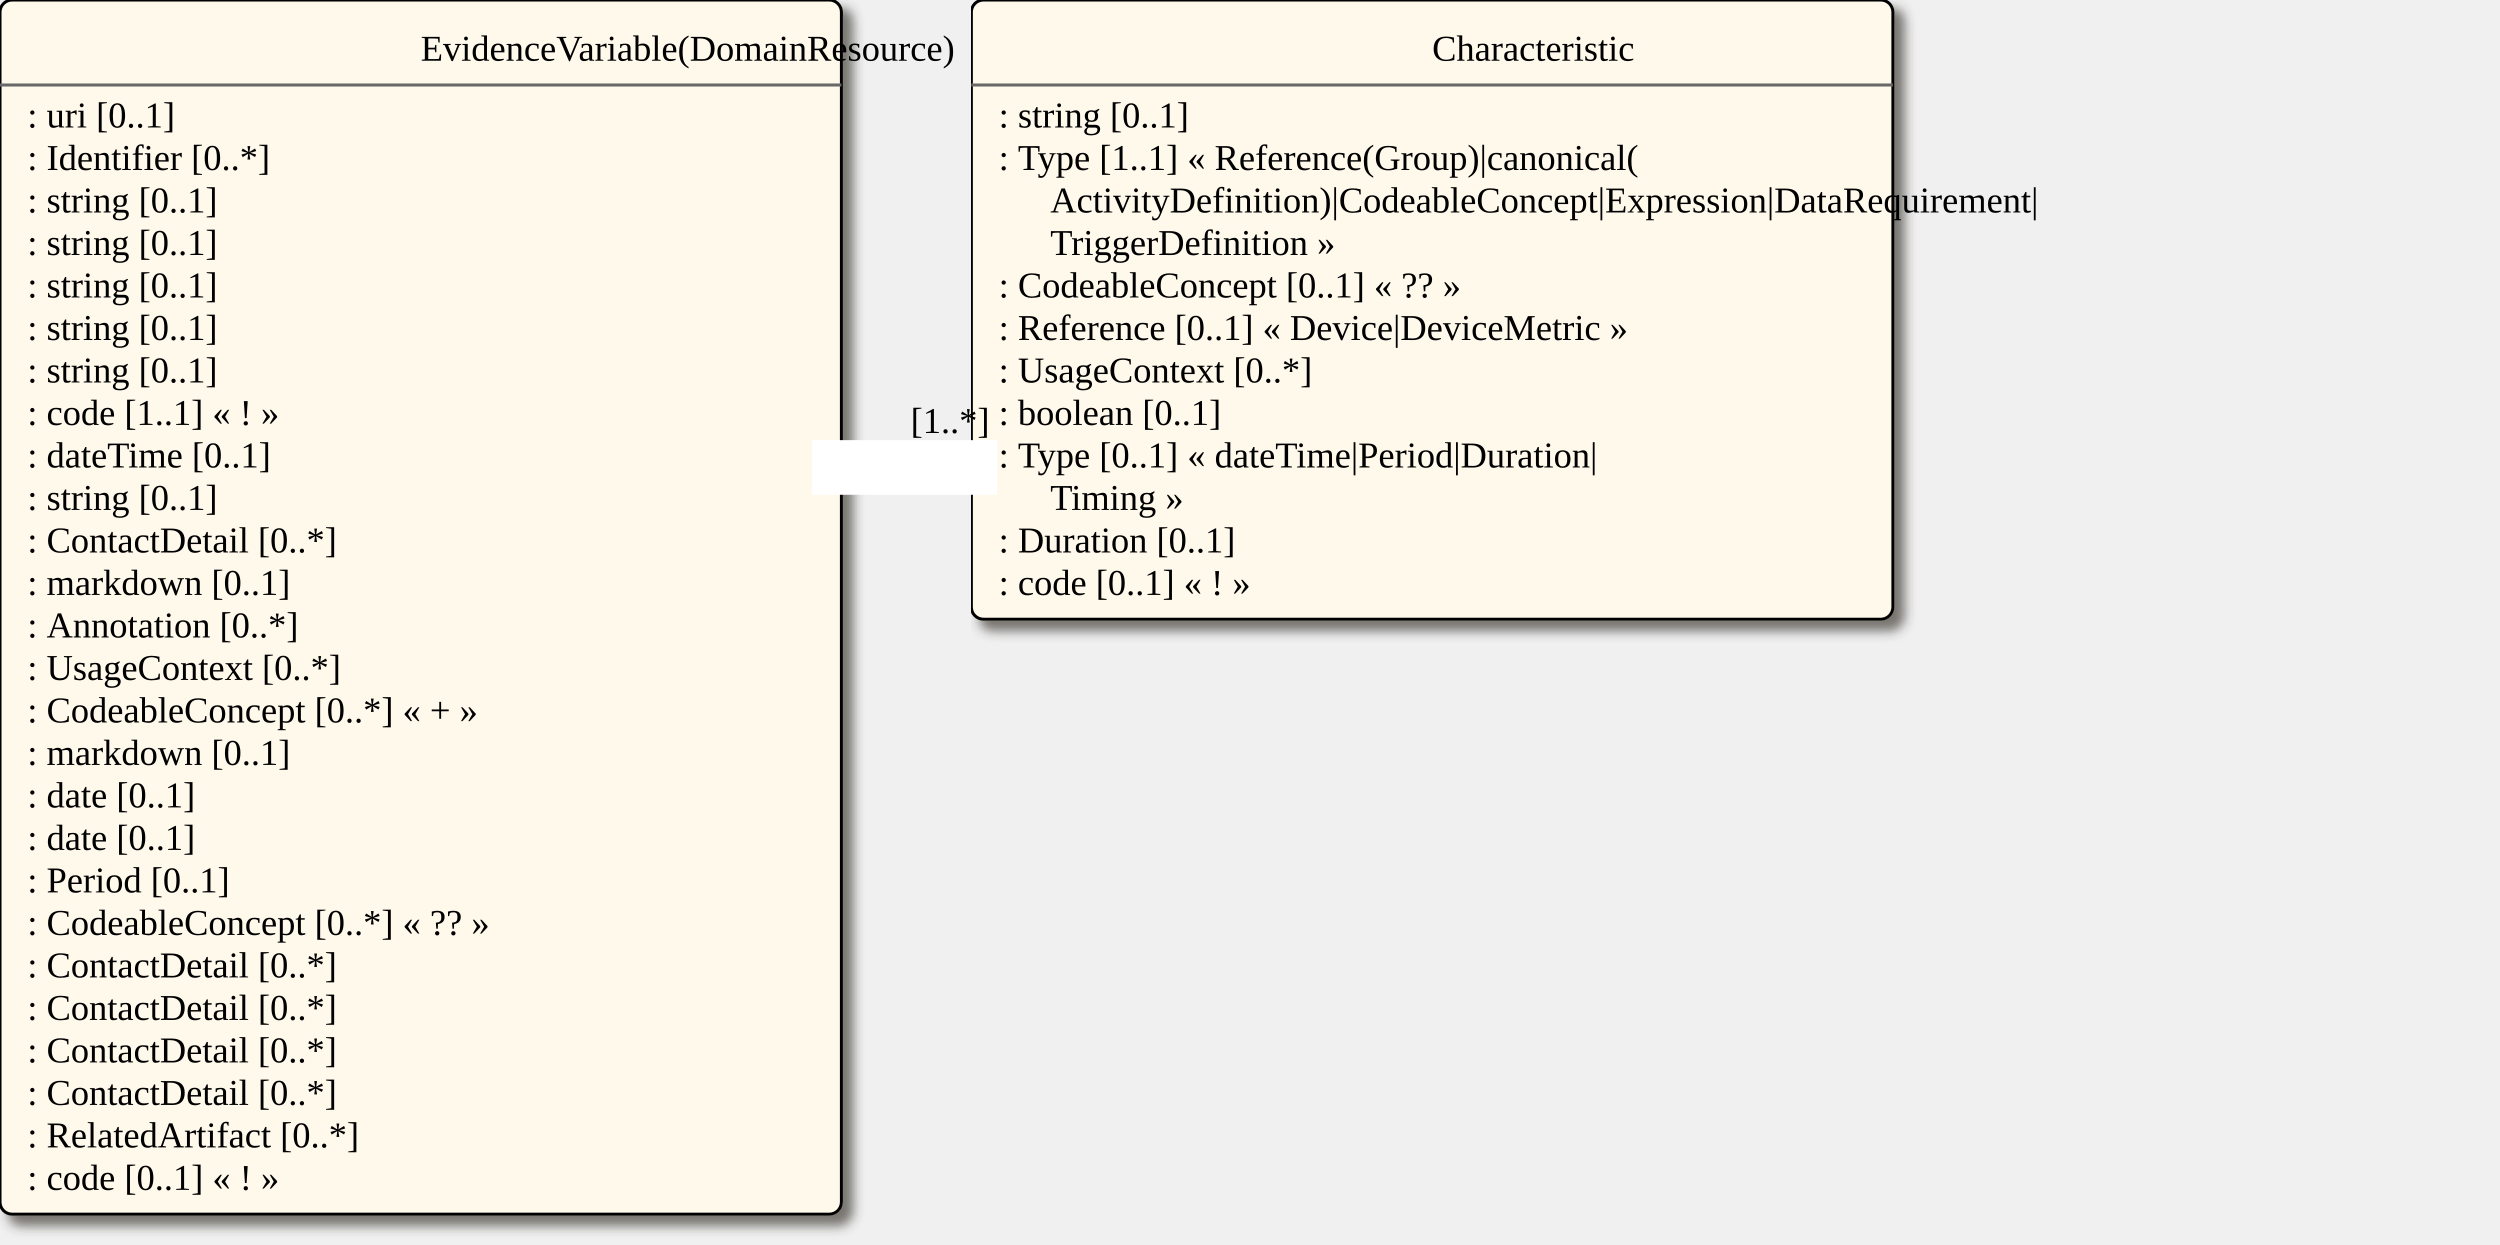
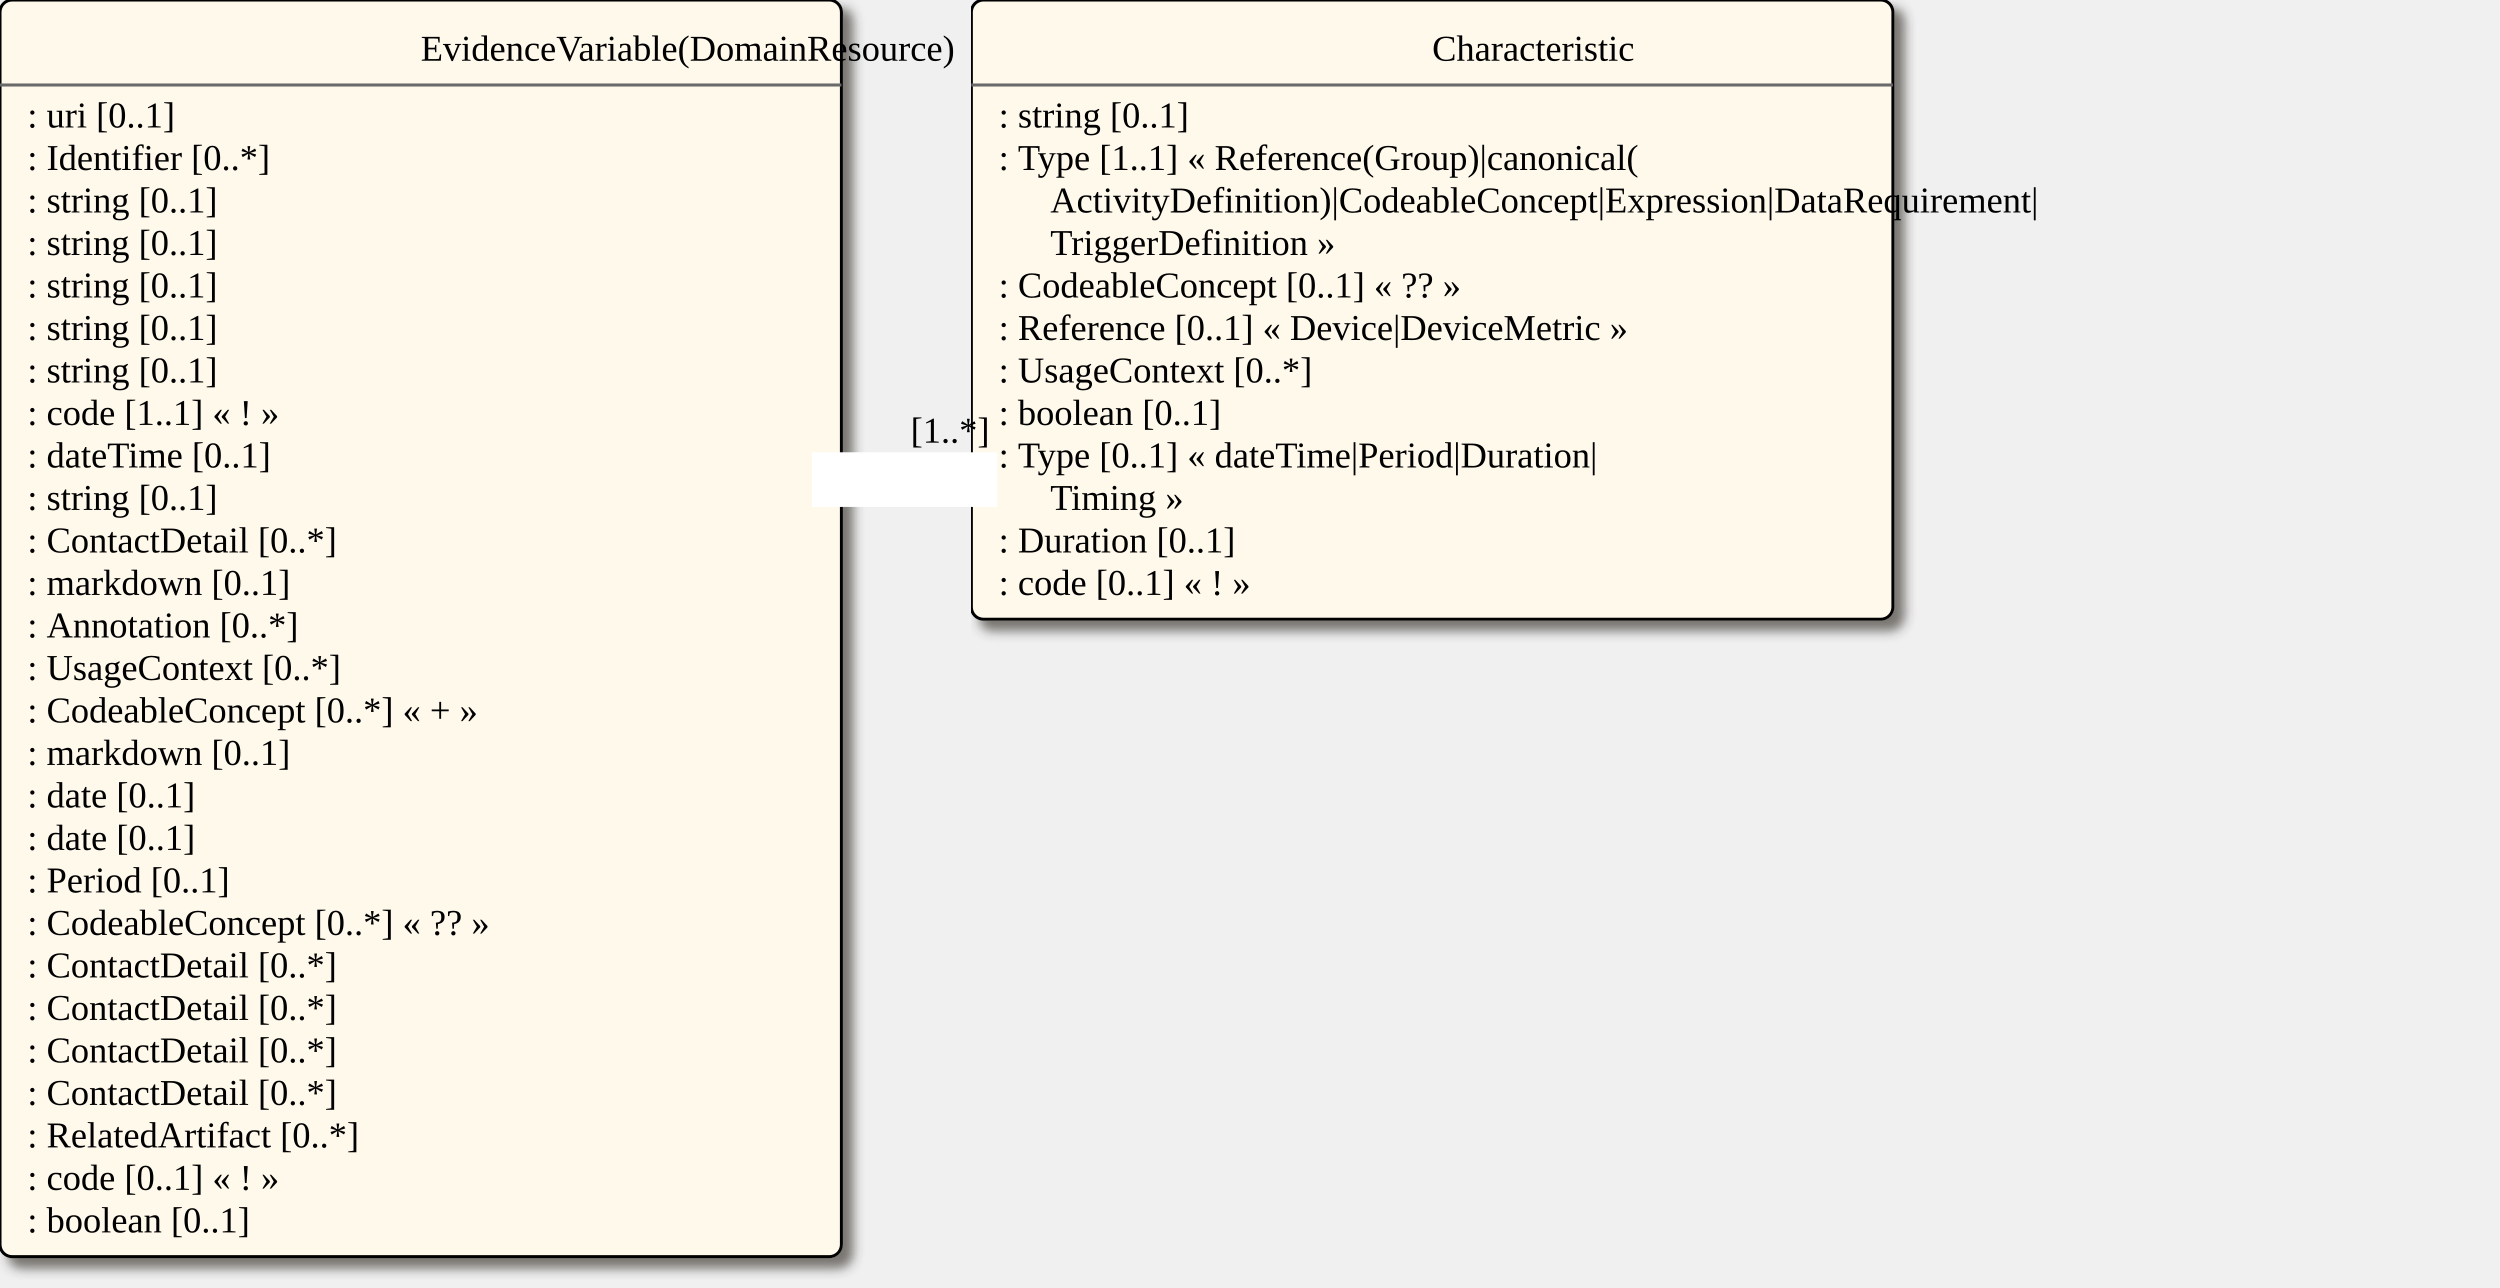
- <svg xmlns="http://www.w3.org/2000/svg" xmlns:xlink="http://www.w3.org/1999/xlink" id="n135" version="1.1" width="823.6" height="410.0">
+ <svg xmlns="http://www.w3.org/2000/svg" xmlns:xlink="http://www.w3.org/1999/xlink" id="n138" version="1.1" width="823.6" height="424.0">
  <defs>
    <filter id="shadow1" x="0" y="0" width="200%" height="200%">
      <feOffset result="offOut" in="SourceGraphic" dx="3" dy="3" />
      <feColorMatrix result="matrixOut" in="offOut" type="matrix" values="0.2 0 0 0 0 0 0.2 0 0 0 0 0 0.2 0 0 0 0 0 1 0" />
      <feGaussianBlur result="blurOut" in="matrixOut" stdDeviation="2" />
      <feBlend in="SourceGraphic" in2="blurOut" mode="normal" />
    </filter>
  </defs>
-   <g id="n136">
-     <rect id="EvidenceVariable" x="0.0" y="0.0" rx="4" ry="4" width="277.2" height="400.0" filter="url(#shadow1)" style="fill:#fff9ec;stroke:black;stroke-width:1" />
-     <line id="n137" x1="0.0" y1="28.0" x2="277.2" y2="28.0" style="stroke:dimgrey;stroke-width:1" />
-     <text id="n138" x="138.6" y="20.0" fill="black" class="diagram-class-title  diagram-class-resource">EvidenceVariable<tspan class="diagram-class-title-link"> (<a id="n139" xlink:href="domainresource.html" class="diagram-class-reference">DomainResource</a>)</tspan>
+   <g id="n139">
+     <rect id="" x="0.0" y="0.0" rx="4" ry="4" width="277.2" height="414.0" filter="url(#shadow1)" style="fill:#fff9ec;stroke:black;stroke-width:1" />
+     <line id="n140" x1="0.0" y1="28.0" x2="277.2" y2="28.0" style="stroke:dimgrey;stroke-width:1" />
+     <text id="n141" x="138.6" y="20.0" fill="black" class="diagram-class-title  diagram-class-resource">EvidenceVariable<tspan class="diagram-class-title-link"> (<a id="n142" xlink:href="domainresource.html" class="diagram-class-reference">DomainResource</a>)</tspan>
    </text>
-     <text id="n140" x="6.0" y="42.0" fill="black" class="diagram-class-detail">
-       <a id="n141" xlink:href="evidencevariable-definitions.html#EvidenceVariable.url" /> : <a id="n142" xlink:href="datatypes.html#uri">uri</a> [0..1]</text>
-     <text id="n146" x="6.0" y="56.0" fill="black" class="diagram-class-detail">
-       <a id="n147" xlink:href="evidencevariable-definitions.html#EvidenceVariable.identifier" /> : <a id="n148" xlink:href="datatypes.html#Identifier">Identifier</a> [0..*]</text>
-     <text id="n152" x="6.0" y="70.0" fill="black" class="diagram-class-detail">
-       <a id="n153" xlink:href="evidencevariable-definitions.html#EvidenceVariable.version" /> : <a id="n154" xlink:href="datatypes.html#string">string</a> [0..1]</text>
-     <text id="n158" x="6.0" y="84.0" fill="black" class="diagram-class-detail">
-       <a id="n159" xlink:href="evidencevariable-definitions.html#EvidenceVariable.name" /> : <a id="n160" xlink:href="datatypes.html#string">string</a> [0..1]</text>
-     <text id="n164" x="6.0" y="98.0" fill="black" class="diagram-class-detail">
-       <a id="n165" xlink:href="evidencevariable-definitions.html#EvidenceVariable.title" /> : <a id="n166" xlink:href="datatypes.html#string">string</a> [0..1]</text>
-     <text id="n170" x="6.0" y="112.0" fill="black" class="diagram-class-detail">
-       <a id="n171" xlink:href="evidencevariable-definitions.html#EvidenceVariable.shortTitle" /> : <a id="n172" xlink:href="datatypes.html#string">string</a> [0..1]</text>
-     <text id="n176" x="6.0" y="126.0" fill="black" class="diagram-class-detail">
-       <a id="n177" xlink:href="evidencevariable-definitions.html#EvidenceVariable.subtitle" /> : <a id="n178" xlink:href="datatypes.html#string">string</a> [0..1]</text>
-     <text id="n182" x="6.0" y="140.0" fill="black" class="diagram-class-detail">
-       <a id="n183" xlink:href="evidencevariable-definitions.html#EvidenceVariable.status" /> : <a id="n184" xlink:href="datatypes.html#code">code</a> [1..1] « <a id="n185" xlink:href="valueset-publication-status.html" />! »</text>
-     <text id="n192" x="6.0" y="154.0" fill="black" class="diagram-class-detail">
-       <a id="n193" xlink:href="evidencevariable-definitions.html#EvidenceVariable.date" /> : <a id="n194" xlink:href="datatypes.html#dateTime">dateTime</a> [0..1]</text>
-     <text id="n198" x="6.0" y="168.0" fill="black" class="diagram-class-detail">
-       <a id="n199" xlink:href="evidencevariable-definitions.html#EvidenceVariable.publisher" /> : <a id="n200" xlink:href="datatypes.html#string">string</a> [0..1]</text>
-     <text id="n204" x="6.0" y="182.0" fill="black" class="diagram-class-detail">
-       <a id="n205" xlink:href="evidencevariable-definitions.html#EvidenceVariable.contact" /> : <a id="n206" xlink:href="metadatatypes.html#ContactDetail">ContactDetail</a> [0..*]</text>
-     <text id="n210" x="6.0" y="196.0" fill="black" class="diagram-class-detail">
-       <a id="n211" xlink:href="evidencevariable-definitions.html#EvidenceVariable.description" /> : <a id="n212" xlink:href="datatypes.html#markdown">markdown</a> [0..1]</text>
-     <text id="n216" x="6.0" y="210.0" fill="black" class="diagram-class-detail">
-       <a id="n217" xlink:href="evidencevariable-definitions.html#EvidenceVariable.note" /> : <a id="n218" xlink:href="datatypes.html#Annotation">Annotation</a> [0..*]</text>
-     <text id="n222" x="6.0" y="224.0" fill="black" class="diagram-class-detail">
-       <a id="n223" xlink:href="evidencevariable-definitions.html#EvidenceVariable.useContext" /> : <a id="n224" xlink:href="metadatatypes.html#UsageContext">UsageContext</a> [0..*]</text>
-     <text id="n228" x="6.0" y="238.0" fill="black" class="diagram-class-detail">
-       <a id="n229" xlink:href="evidencevariable-definitions.html#EvidenceVariable.jurisdiction" /> : <a id="n230" xlink:href="datatypes.html#CodeableConcept">CodeableConcept</a> [0..*] « <a id="n231" xlink:href="valueset-jurisdiction.html" />+ »</text>
-     <text id="n238" x="6.0" y="252.0" fill="black" class="diagram-class-detail">
-       <a id="n239" xlink:href="evidencevariable-definitions.html#EvidenceVariable.copyright" /> : <a id="n240" xlink:href="datatypes.html#markdown">markdown</a> [0..1]</text>
-     <text id="n244" x="6.0" y="266.0" fill="black" class="diagram-class-detail">
-       <a id="n245" xlink:href="evidencevariable-definitions.html#EvidenceVariable.approvalDate" /> : <a id="n246" xlink:href="datatypes.html#date">date</a> [0..1]</text>
-     <text id="n250" x="6.0" y="280.0" fill="black" class="diagram-class-detail">
-       <a id="n251" xlink:href="evidencevariable-definitions.html#EvidenceVariable.lastReviewDate" /> : <a id="n252" xlink:href="datatypes.html#date">date</a> [0..1]</text>
-     <text id="n256" x="6.0" y="294.0" fill="black" class="diagram-class-detail">
-       <a id="n257" xlink:href="evidencevariable-definitions.html#EvidenceVariable.effectivePeriod" /> : <a id="n258" xlink:href="datatypes.html#Period">Period</a> [0..1]</text>
-     <text id="n262" x="6.0" y="308.0" fill="black" class="diagram-class-detail">
-       <a id="n263" xlink:href="evidencevariable-definitions.html#EvidenceVariable.topic" /> : <a id="n264" xlink:href="datatypes.html#CodeableConcept">CodeableConcept</a> [0..*] « <a id="n265" xlink:href="valueset-definition-topic.html" />?? »</text>
-     <text id="n272" x="6.0" y="322.0" fill="black" class="diagram-class-detail">
-       <a id="n273" xlink:href="evidencevariable-definitions.html#EvidenceVariable.author" /> : <a id="n274" xlink:href="metadatatypes.html#ContactDetail">ContactDetail</a> [0..*]</text>
-     <text id="n278" x="6.0" y="336.0" fill="black" class="diagram-class-detail">
-       <a id="n279" xlink:href="evidencevariable-definitions.html#EvidenceVariable.editor" /> : <a id="n280" xlink:href="metadatatypes.html#ContactDetail">ContactDetail</a> [0..*]</text>
-     <text id="n284" x="6.0" y="350.0" fill="black" class="diagram-class-detail">
-       <a id="n285" xlink:href="evidencevariable-definitions.html#EvidenceVariable.reviewer" /> : <a id="n286" xlink:href="metadatatypes.html#ContactDetail">ContactDetail</a> [0..*]</text>
-     <text id="n290" x="6.0" y="364.0" fill="black" class="diagram-class-detail">
-       <a id="n291" xlink:href="evidencevariable-definitions.html#EvidenceVariable.endorser" /> : <a id="n292" xlink:href="metadatatypes.html#ContactDetail">ContactDetail</a> [0..*]</text>
-     <text id="n296" x="6.0" y="378.0" fill="black" class="diagram-class-detail">
-       <a id="n297" xlink:href="evidencevariable-definitions.html#EvidenceVariable.relatedArtifact" /> : <a id="n298" xlink:href="metadatatypes.html#RelatedArtifact">RelatedArtifact</a> [0..*]</text>
-     <text id="n302" x="6.0" y="392.0" fill="black" class="diagram-class-detail">
-       <a id="n303" xlink:href="evidencevariable-definitions.html#EvidenceVariable.type" /> : <a id="n304" xlink:href="datatypes.html#code">code</a> [0..1] « <a id="n305" xlink:href="valueset-variable-type.html" />! »</text>
+     <text id="n143" x="6.0" y="42.0" fill="black" class="diagram-class-detail">
+       <a id="n144" xlink:href="evidencevariable-definitions.html#EvidenceVariable.url" /> : <a id="n145" xlink:href="datatypes.html#uri">uri</a> [0..1]</text>
+     <text id="n149" x="6.0" y="56.0" fill="black" class="diagram-class-detail">
+       <a id="n150" xlink:href="evidencevariable-definitions.html#EvidenceVariable.identifier" /> : <a id="n151" xlink:href="datatypes.html#Identifier">Identifier</a> [0..*]</text>
+     <text id="n155" x="6.0" y="70.0" fill="black" class="diagram-class-detail">
+       <a id="n156" xlink:href="evidencevariable-definitions.html#EvidenceVariable.version" /> : <a id="n157" xlink:href="datatypes.html#string">string</a> [0..1]</text>
+     <text id="n161" x="6.0" y="84.0" fill="black" class="diagram-class-detail">
+       <a id="n162" xlink:href="evidencevariable-definitions.html#EvidenceVariable.name" /> : <a id="n163" xlink:href="datatypes.html#string">string</a> [0..1]</text>
+     <text id="n167" x="6.0" y="98.0" fill="black" class="diagram-class-detail">
+       <a id="n168" xlink:href="evidencevariable-definitions.html#EvidenceVariable.title" /> : <a id="n169" xlink:href="datatypes.html#string">string</a> [0..1]</text>
+     <text id="n173" x="6.0" y="112.0" fill="black" class="diagram-class-detail">
+       <a id="n174" xlink:href="evidencevariable-definitions.html#EvidenceVariable.shortTitle" /> : <a id="n175" xlink:href="datatypes.html#string">string</a> [0..1]</text>
+     <text id="n179" x="6.0" y="126.0" fill="black" class="diagram-class-detail">
+       <a id="n180" xlink:href="evidencevariable-definitions.html#EvidenceVariable.subtitle" /> : <a id="n181" xlink:href="datatypes.html#string">string</a> [0..1]</text>
+     <text id="n185" x="6.0" y="140.0" fill="black" class="diagram-class-detail">
+       <a id="n186" xlink:href="evidencevariable-definitions.html#EvidenceVariable.status" /> : <a id="n187" xlink:href="datatypes.html#code">code</a> [1..1] « <a id="n188" xlink:href="valueset-publication-status.html" />! »</text>
+     <text id="n195" x="6.0" y="154.0" fill="black" class="diagram-class-detail">
+       <a id="n196" xlink:href="evidencevariable-definitions.html#EvidenceVariable.date" /> : <a id="n197" xlink:href="datatypes.html#dateTime">dateTime</a> [0..1]</text>
+     <text id="n201" x="6.0" y="168.0" fill="black" class="diagram-class-detail">
+       <a id="n202" xlink:href="evidencevariable-definitions.html#EvidenceVariable.publisher" /> : <a id="n203" xlink:href="datatypes.html#string">string</a> [0..1]</text>
+     <text id="n207" x="6.0" y="182.0" fill="black" class="diagram-class-detail">
+       <a id="n208" xlink:href="evidencevariable-definitions.html#EvidenceVariable.contact" /> : <a id="n209" xlink:href="metadatatypes.html#ContactDetail">ContactDetail</a> [0..*]</text>
+     <text id="n213" x="6.0" y="196.0" fill="black" class="diagram-class-detail">
+       <a id="n214" xlink:href="evidencevariable-definitions.html#EvidenceVariable.description" /> : <a id="n215" xlink:href="datatypes.html#markdown">markdown</a> [0..1]</text>
+     <text id="n219" x="6.0" y="210.0" fill="black" class="diagram-class-detail">
+       <a id="n220" xlink:href="evidencevariable-definitions.html#EvidenceVariable.note" /> : <a id="n221" xlink:href="datatypes.html#Annotation">Annotation</a> [0..*]</text>
+     <text id="n225" x="6.0" y="224.0" fill="black" class="diagram-class-detail">
+       <a id="n226" xlink:href="evidencevariable-definitions.html#EvidenceVariable.useContext" /> : <a id="n227" xlink:href="metadatatypes.html#UsageContext">UsageContext</a> [0..*]</text>
+     <text id="n231" x="6.0" y="238.0" fill="black" class="diagram-class-detail">
+       <a id="n232" xlink:href="evidencevariable-definitions.html#EvidenceVariable.jurisdiction" /> : <a id="n233" xlink:href="datatypes.html#CodeableConcept">CodeableConcept</a> [0..*] « <a id="n234" xlink:href="valueset-jurisdiction.html" />+ »</text>
+     <text id="n241" x="6.0" y="252.0" fill="black" class="diagram-class-detail">
+       <a id="n242" xlink:href="evidencevariable-definitions.html#EvidenceVariable.copyright" /> : <a id="n243" xlink:href="datatypes.html#markdown">markdown</a> [0..1]</text>
+     <text id="n247" x="6.0" y="266.0" fill="black" class="diagram-class-detail">
+       <a id="n248" xlink:href="evidencevariable-definitions.html#EvidenceVariable.approvalDate" /> : <a id="n249" xlink:href="datatypes.html#date">date</a> [0..1]</text>
+     <text id="n253" x="6.0" y="280.0" fill="black" class="diagram-class-detail">
+       <a id="n254" xlink:href="evidencevariable-definitions.html#EvidenceVariable.lastReviewDate" /> : <a id="n255" xlink:href="datatypes.html#date">date</a> [0..1]</text>
+     <text id="n259" x="6.0" y="294.0" fill="black" class="diagram-class-detail">
+       <a id="n260" xlink:href="evidencevariable-definitions.html#EvidenceVariable.effectivePeriod" /> : <a id="n261" xlink:href="datatypes.html#Period">Period</a> [0..1]</text>
+     <text id="n265" x="6.0" y="308.0" fill="black" class="diagram-class-detail">
+       <a id="n266" xlink:href="evidencevariable-definitions.html#EvidenceVariable.topic" /> : <a id="n267" xlink:href="datatypes.html#CodeableConcept">CodeableConcept</a> [0..*] « <a id="n268" xlink:href="valueset-definition-topic.html" />?? »</text>
+     <text id="n275" x="6.0" y="322.0" fill="black" class="diagram-class-detail">
+       <a id="n276" xlink:href="evidencevariable-definitions.html#EvidenceVariable.author" /> : <a id="n277" xlink:href="metadatatypes.html#ContactDetail">ContactDetail</a> [0..*]</text>
+     <text id="n281" x="6.0" y="336.0" fill="black" class="diagram-class-detail">
+       <a id="n282" xlink:href="evidencevariable-definitions.html#EvidenceVariable.editor" /> : <a id="n283" xlink:href="metadatatypes.html#ContactDetail">ContactDetail</a> [0..*]</text>
+     <text id="n287" x="6.0" y="350.0" fill="black" class="diagram-class-detail">
+       <a id="n288" xlink:href="evidencevariable-definitions.html#EvidenceVariable.reviewer" /> : <a id="n289" xlink:href="metadatatypes.html#ContactDetail">ContactDetail</a> [0..*]</text>
+     <text id="n293" x="6.0" y="364.0" fill="black" class="diagram-class-detail">
+       <a id="n294" xlink:href="evidencevariable-definitions.html#EvidenceVariable.endorser" /> : <a id="n295" xlink:href="metadatatypes.html#ContactDetail">ContactDetail</a> [0..*]</text>
+     <text id="n299" x="6.0" y="378.0" fill="black" class="diagram-class-detail">
+       <a id="n300" xlink:href="evidencevariable-definitions.html#EvidenceVariable.relatedArtifact" /> : <a id="n301" xlink:href="metadatatypes.html#RelatedArtifact">RelatedArtifact</a> [0..*]</text>
+     <text id="n305" x="6.0" y="392.0" fill="black" class="diagram-class-detail">
+       <a id="n306" xlink:href="evidencevariable-definitions.html#EvidenceVariable.type" /> : <a id="n307" xlink:href="datatypes.html#code">code</a> [0..1] « <a id="n308" xlink:href="valueset-variable-type.html" />! »</text>
+     <text id="n315" x="6.0" y="406.0" fill="black" class="diagram-class-detail">
+       <a id="n316" xlink:href="evidencevariable-definitions.html#EvidenceVariable.actual" /> : <a id="n317" xlink:href="datatypes.html#boolean">boolean</a> [0..1]</text>
  </g>
-   <g id="n312">
-     <rect id="EvidenceVariable.characteristic" x="320.0" y="0.0" rx="4" ry="4" width="303.6" height="204.0" filter="url(#shadow1)" style="fill:#fff9ec;stroke:black;stroke-width:1" />
-     <line id="n313" x1="320.0" y1="28.0" x2="623.6" y2="28.0" style="stroke:dimgrey;stroke-width:1" />
-     <text id="n314" x="471.8" y="20.0" fill="black" class="diagram-class-title">Characteristic</text>
-     <text id="n315" x="326.0" y="42.0" fill="black" class="diagram-class-detail">
-       <a id="n316" xlink:href="evidencevariable-definitions.html#EvidenceVariable.characteristic.description" /> : <a id="n317" xlink:href="datatypes.html#string">string</a> [0..1]</text>
-     <text id="n321" x="326.0" y="56.0" fill="black" class="diagram-class-detail">
-       <a id="n322" xlink:href="evidencevariable-definitions.html#EvidenceVariable.characteristic.definition_x_" /> : <a id="n323" xlink:href="formats.html#umlchoice">Type</a> [1..1] « <a id="n324" xlink:href="references.html#Reference">Reference</a>(<a id="n325" xlink:href="group.html#Group">Group</a>)|<a id="n326" xlink:href="datatypes.html#canonical">canonical</a>(</text>
-     <text id="n327" x="346.0" y="70.0" fill="black" class="diagram-class-detail">
-       <a id="n328" xlink:href="activitydefinition.html#ActivityDefinition">ActivityDefinition</a>)|<a id="n329" xlink:href="datatypes.html#CodeableConcept">CodeableConcept</a>|<a id="n330" xlink:href="metadatatypes.html#Expression">Expression</a>|<a id="n331" xlink:href="metadatatypes.html#DataRequirement">DataRequirement</a>|</text>
-     <text id="n332" x="346.0" y="84.0" fill="black" class="diagram-class-detail">
-       <a id="n333" xlink:href="metadatatypes.html#TriggerDefinition">TriggerDefinition</a> »</text>
-     <text id="n347" x="326.0" y="98.0" fill="black" class="diagram-class-detail">
-       <a id="n348" xlink:href="evidencevariable-definitions.html#EvidenceVariable.characteristic.method" /> : <a id="n349" xlink:href="datatypes.html#CodeableConcept">CodeableConcept</a> [0..1] « <a id="n350" xlink:href="valueset-characteristic-method.html" />?? »</text>
-     <text id="n357" x="326.0" y="112.0" fill="black" class="diagram-class-detail">
-       <a id="n358" xlink:href="evidencevariable-definitions.html#EvidenceVariable.characteristic.device" /> : <a id="n359" xlink:href="references.html#Reference">Reference</a> [0..1] « <a id="n360" xlink:href="device.html#Device">Device</a>|<a id="n361" xlink:href="devicemetric.html#DeviceMetric">DeviceMetric</a> »</text>
-     <text id="n367" x="326.0" y="126.0" fill="black" class="diagram-class-detail">
-       <a id="n368" xlink:href="evidencevariable-definitions.html#EvidenceVariable.characteristic.usageContext" /> : <a id="n369" xlink:href="metadatatypes.html#UsageContext">UsageContext</a> [0..*]</text>
-     <text id="n373" x="326.0" y="140.0" fill="black" class="diagram-class-detail">
-       <a id="n374" xlink:href="evidencevariable-definitions.html#EvidenceVariable.characteristic.exclude" /> : <a id="n375" xlink:href="datatypes.html#boolean">boolean</a> [0..1]</text>
-     <text id="n379" x="326.0" y="154.0" fill="black" class="diagram-class-detail">
-       <a id="n380" xlink:href="evidencevariable-definitions.html#EvidenceVariable.characteristic.participantEffective_x_" /> : <a id="n381" xlink:href="formats.html#umlchoice">Type</a> [0..1] « <a id="n382" xlink:href="datatypes.html#dateTime">dateTime</a>|<a id="n383" xlink:href="datatypes.html#Period">Period</a>|<a id="n384" xlink:href="datatypes.html#Duration">Duration</a>|</text>
-     <text id="n385" x="346.0" y="168.0" fill="black" class="diagram-class-detail">
-       <a id="n386" xlink:href="datatypes.html#Timing">Timing</a> »</text>
-     <text id="n395" x="326.0" y="182.0" fill="black" class="diagram-class-detail">
-       <a id="n396" xlink:href="evidencevariable-definitions.html#EvidenceVariable.characteristic.timeFromStart" /> : <a id="n397" xlink:href="datatypes.html#Duration">Duration</a> [0..1]</text>
-     <text id="n401" x="326.0" y="196.0" fill="black" class="diagram-class-detail">
-       <a id="n402" xlink:href="evidencevariable-definitions.html#EvidenceVariable.characteristic.groupMeasure" /> : <a id="n403" xlink:href="datatypes.html#code">code</a> [0..1] « <a id="n404" xlink:href="valueset-group-measure.html" />! »</text>
+   <g id="n321">
+     <rect id="" x="320.0" y="0.0" rx="4" ry="4" width="303.6" height="204.0" filter="url(#shadow1)" style="fill:#fff9ec;stroke:black;stroke-width:1" />
+     <line id="n322" x1="320.0" y1="28.0" x2="623.6" y2="28.0" style="stroke:dimgrey;stroke-width:1" />
+     <text id="n323" x="471.8" y="20.0" fill="black" class="diagram-class-title">Characteristic</text>
+     <text id="n324" x="326.0" y="42.0" fill="black" class="diagram-class-detail">
+       <a id="n325" xlink:href="evidencevariable-definitions.html#EvidenceVariable.characteristic.description" /> : <a id="n326" xlink:href="datatypes.html#string">string</a> [0..1]</text>
+     <text id="n330" x="326.0" y="56.0" fill="black" class="diagram-class-detail">
+       <a id="n331" xlink:href="evidencevariable-definitions.html#EvidenceVariable.characteristic.definition_x_" /> : <a id="n332" xlink:href="formats.html#umlchoice">Type</a> [1..1] « <a id="n333" xlink:href="references.html#Reference">Reference</a>(<a id="n334" xlink:href="group.html#Group">Group</a>)|<a id="n335" xlink:href="datatypes.html#canonical">canonical</a>(</text>
+     <text id="n336" x="346.0" y="70.0" fill="black" class="diagram-class-detail">
+       <a id="n337" xlink:href="activitydefinition.html#ActivityDefinition">ActivityDefinition</a>)|<a id="n338" xlink:href="datatypes.html#CodeableConcept">CodeableConcept</a>|<a id="n339" xlink:href="metadatatypes.html#Expression">Expression</a>|<a id="n340" xlink:href="metadatatypes.html#DataRequirement">DataRequirement</a>|</text>
+     <text id="n341" x="346.0" y="84.0" fill="black" class="diagram-class-detail">
+       <a id="n342" xlink:href="metadatatypes.html#TriggerDefinition">TriggerDefinition</a> »</text>
+     <text id="n356" x="326.0" y="98.0" fill="black" class="diagram-class-detail">
+       <a id="n357" xlink:href="evidencevariable-definitions.html#EvidenceVariable.characteristic.method" /> : <a id="n358" xlink:href="datatypes.html#CodeableConcept">CodeableConcept</a> [0..1] « <a id="n359" xlink:href="valueset-characteristic-method.html" />?? »</text>
+     <text id="n366" x="326.0" y="112.0" fill="black" class="diagram-class-detail">
+       <a id="n367" xlink:href="evidencevariable-definitions.html#EvidenceVariable.characteristic.device" /> : <a id="n368" xlink:href="references.html#Reference">Reference</a> [0..1] « <a id="n369" xlink:href="device.html#Device">Device</a>|<a id="n370" xlink:href="devicemetric.html#DeviceMetric">DeviceMetric</a> »</text>
+     <text id="n376" x="326.0" y="126.0" fill="black" class="diagram-class-detail">
+       <a id="n377" xlink:href="evidencevariable-definitions.html#EvidenceVariable.characteristic.usageContext" /> : <a id="n378" xlink:href="metadatatypes.html#UsageContext">UsageContext</a> [0..*]</text>
+     <text id="n382" x="326.0" y="140.0" fill="black" class="diagram-class-detail">
+       <a id="n383" xlink:href="evidencevariable-definitions.html#EvidenceVariable.characteristic.exclude" /> : <a id="n384" xlink:href="datatypes.html#boolean">boolean</a> [0..1]</text>
+     <text id="n388" x="326.0" y="154.0" fill="black" class="diagram-class-detail">
+       <a id="n389" xlink:href="evidencevariable-definitions.html#EvidenceVariable.characteristic.participantEffective_x_" /> : <a id="n390" xlink:href="formats.html#umlchoice">Type</a> [0..1] « <a id="n391" xlink:href="datatypes.html#dateTime">dateTime</a>|<a id="n392" xlink:href="datatypes.html#Period">Period</a>|<a id="n393" xlink:href="datatypes.html#Duration">Duration</a>|</text>
+     <text id="n394" x="346.0" y="168.0" fill="black" class="diagram-class-detail">
+       <a id="n395" xlink:href="datatypes.html#Timing">Timing</a> »</text>
+     <text id="n404" x="326.0" y="182.0" fill="black" class="diagram-class-detail">
+       <a id="n405" xlink:href="evidencevariable-definitions.html#EvidenceVariable.characteristic.timeFromStart" /> : <a id="n406" xlink:href="datatypes.html#Duration">Duration</a> [0..1]</text>
+     <text id="n410" x="326.0" y="196.0" fill="black" class="diagram-class-detail">
+       <a id="n411" xlink:href="evidencevariable-definitions.html#EvidenceVariable.characteristic.groupMeasure" /> : <a id="n412" xlink:href="datatypes.html#code">code</a> [0..1] « <a id="n413" xlink:href="valueset-group-measure.html" />! »</text>
  </g>
-   <line id="n411" x1="277.2" y1="159.235" x2="320.0" y2="146.647" style="stroke:navy;stroke-width:1" />
-   <polygon id="n412" points="277.2,159.235 283.2,163.235 289.2,159.235 283.2,155.235 277.2,159.235" style="fill:navy;stroke:navy;stroke-width:1" transform="rotate(-16.38954 277.2 159.2353)" />
-   <rect id="n413" x="267.5" y="145.0" width="61.0" height="18.0" style="fill:white;stroke:black;stroke-width:0" />
-   <text id="n414" x="298.0" y="155.0" fill="black" class="diagram-class-linkage">
-     <a id="n415" xlink:href="evidencevariable-definitions.html#EvidenceVariable.characteristic" />
+   <line id="n420" x1="277.2" y1="163.324" x2="320.0" y2="149.836" style="stroke:navy;stroke-width:1" />
+   <polygon id="n421" points="277.2,163.324 283.2,167.324 289.2,163.324 283.2,159.324 277.2,163.324" style="fill:navy;stroke:navy;stroke-width:1" transform="rotate(-17.491 277.2 163.3235)" />
+   <rect id="n422" x="267.5" y="149.0" width="61.0" height="18.0" style="fill:white;stroke:black;stroke-width:0" />
+   <text id="n423" x="298.0" y="159.0" fill="black" class="diagram-class-linkage">
+     <a id="n424" xlink:href="evidencevariable-definitions.html#EvidenceVariable.characteristic" />
  </text>
-   <text id="n416" x="300.0" y="142.647" fill="black" class="diagram-class-linkage">[1..*]</text>
+   <text id="n425" x="300.0" y="145.836" fill="black" class="diagram-class-linkage">[1..*]</text>
</svg>
